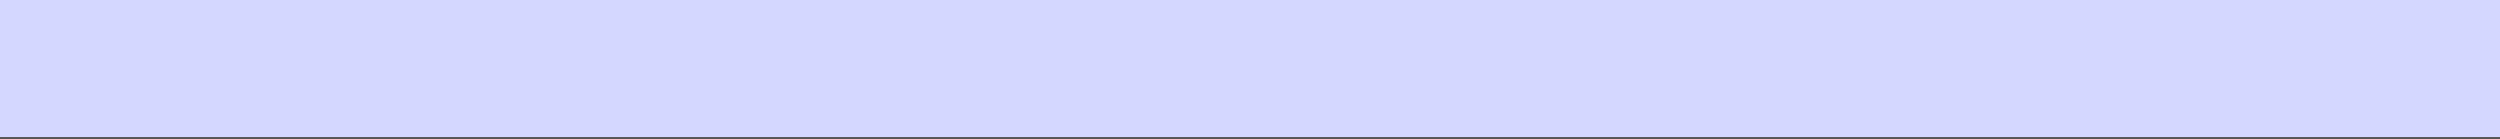
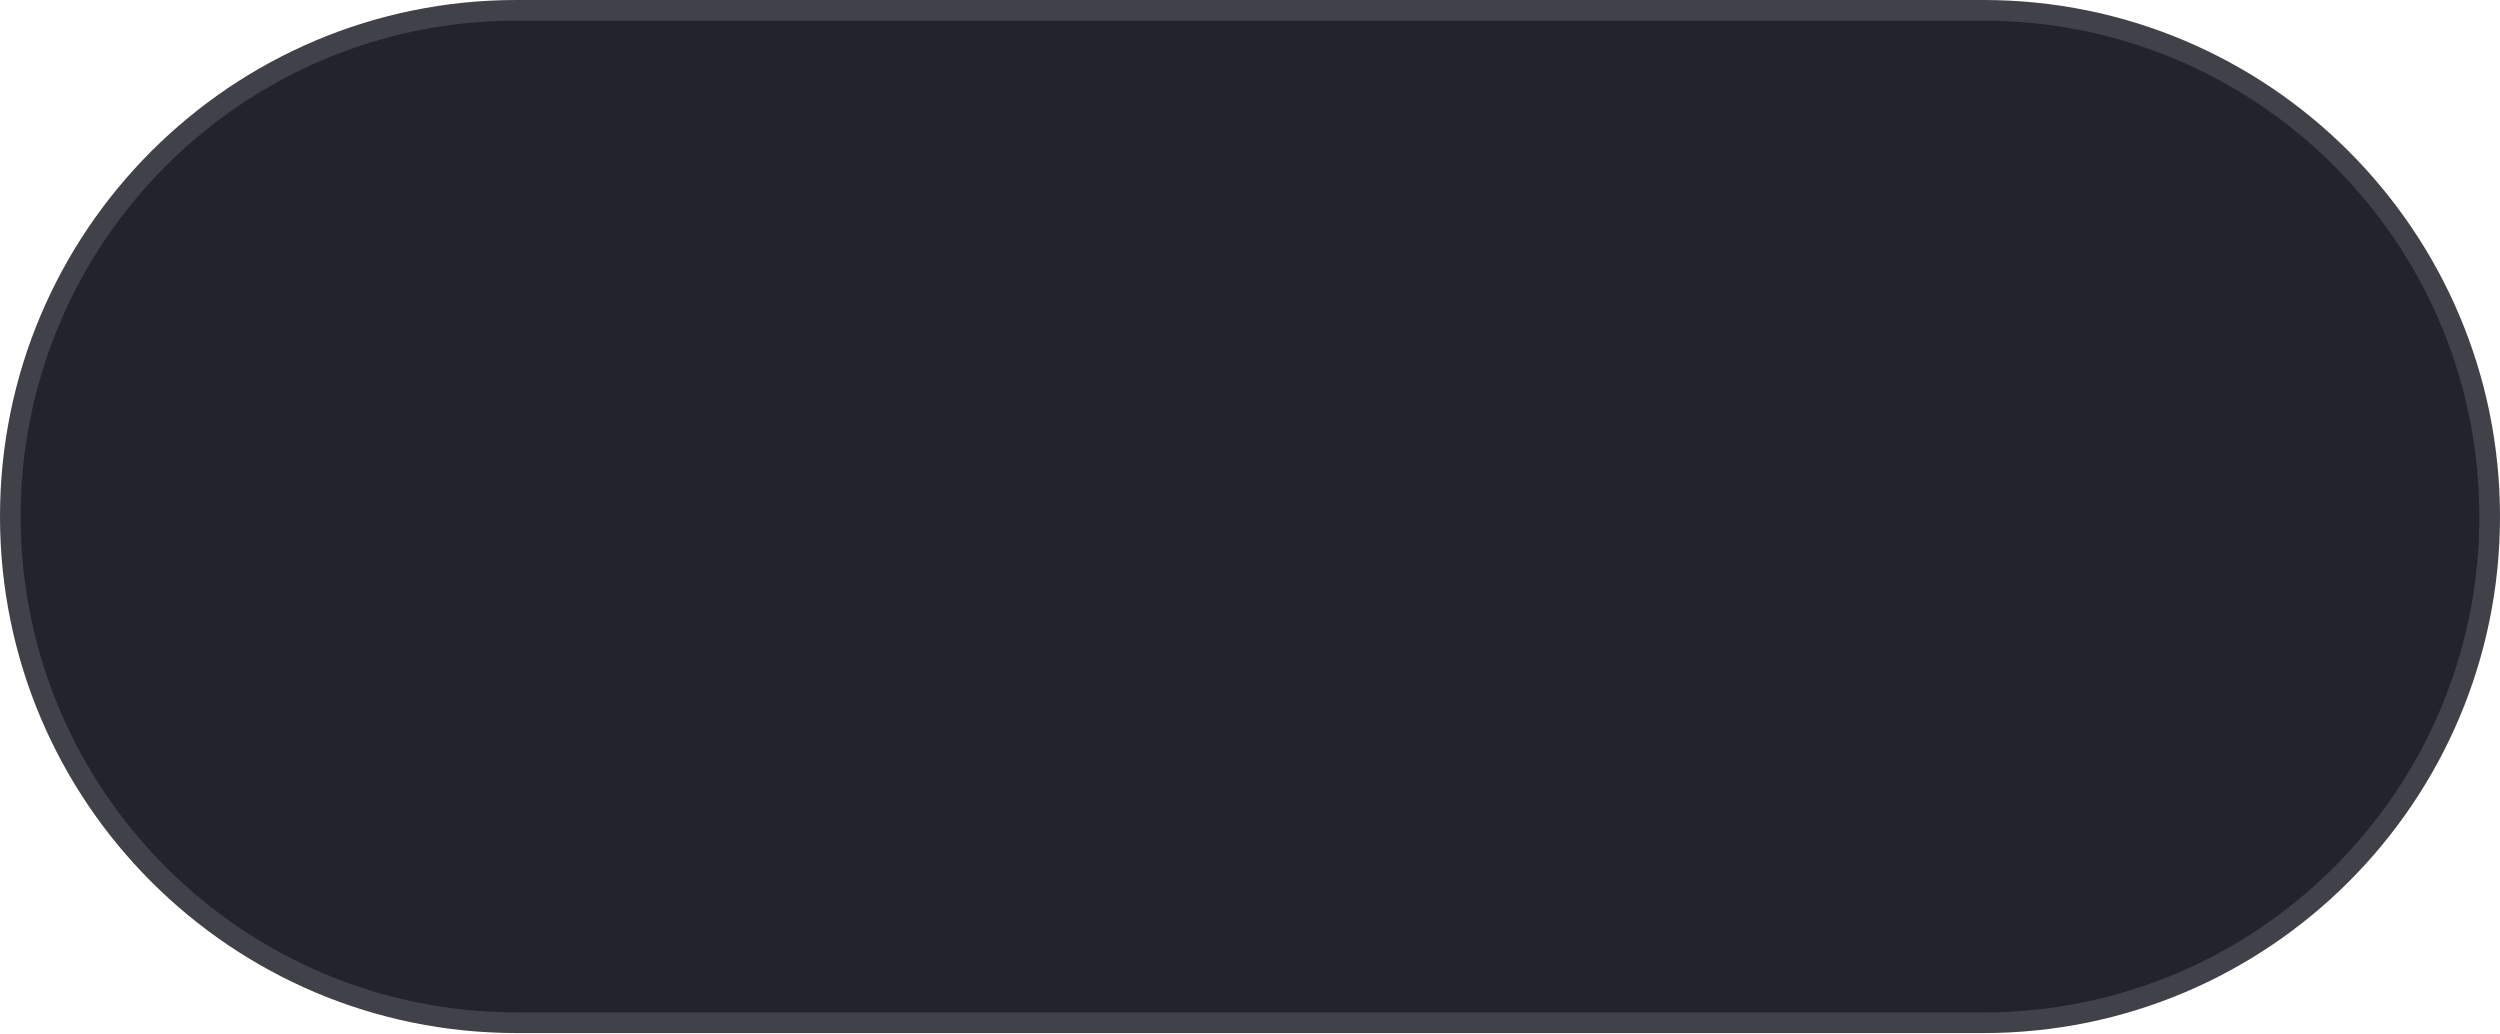
- <svg xmlns="http://www.w3.org/2000/svg" width="1440" height="80" viewBox="0 0 1440 80" fill="none">
-   <g filter="url(#filter0_i_97_1289)">
-     <path d="M0 0H1440V80H0V0Z" fill="#D4D7FF" />
-   </g>
-   <defs>
-     <filter id="filter0_i_97_1289" x="0" y="0" width="1440" height="80" filterUnits="userSpaceOnUse" color-interpolation-filters="sRGB">
-       <feFlood flood-opacity="0" result="BackgroundImageFix" />
-       <feBlend mode="normal" in="SourceGraphic" in2="BackgroundImageFix" result="shape" />
-       <feColorMatrix in="SourceAlpha" type="matrix" values="0 0 0 0 0 0 0 0 0 0 0 0 0 0 0 0 0 0 127 0" result="hardAlpha" />
-       <feOffset dy="-1" />
-       <feComposite in2="hardAlpha" operator="arithmetic" k2="-1" k3="1" />
-       <feColorMatrix type="matrix" values="0 0 0 0 0.333 0 0 0 0 0.333 0 0 0 0 0.333 0 0 0 1 0" />
-       <feBlend mode="normal" in2="shape" result="effect1_innerShadow_97_1289" />
-     </filter>
-   </defs>
+ <svg xmlns="http://www.w3.org/2000/svg" width="121" height="50" viewBox="0 0 121 50" fill="none">
+   <path d="M0.5 25C0.5 11.469 11.469 0.5 25 0.5H96C109.531 0.5 120.5 11.469 120.5 25C120.5 38.531 109.531 49.5 96 49.5H25C11.469 49.5 0.5 38.531 0.5 25Z" fill="#22232B" stroke="#404149" />
</svg>
